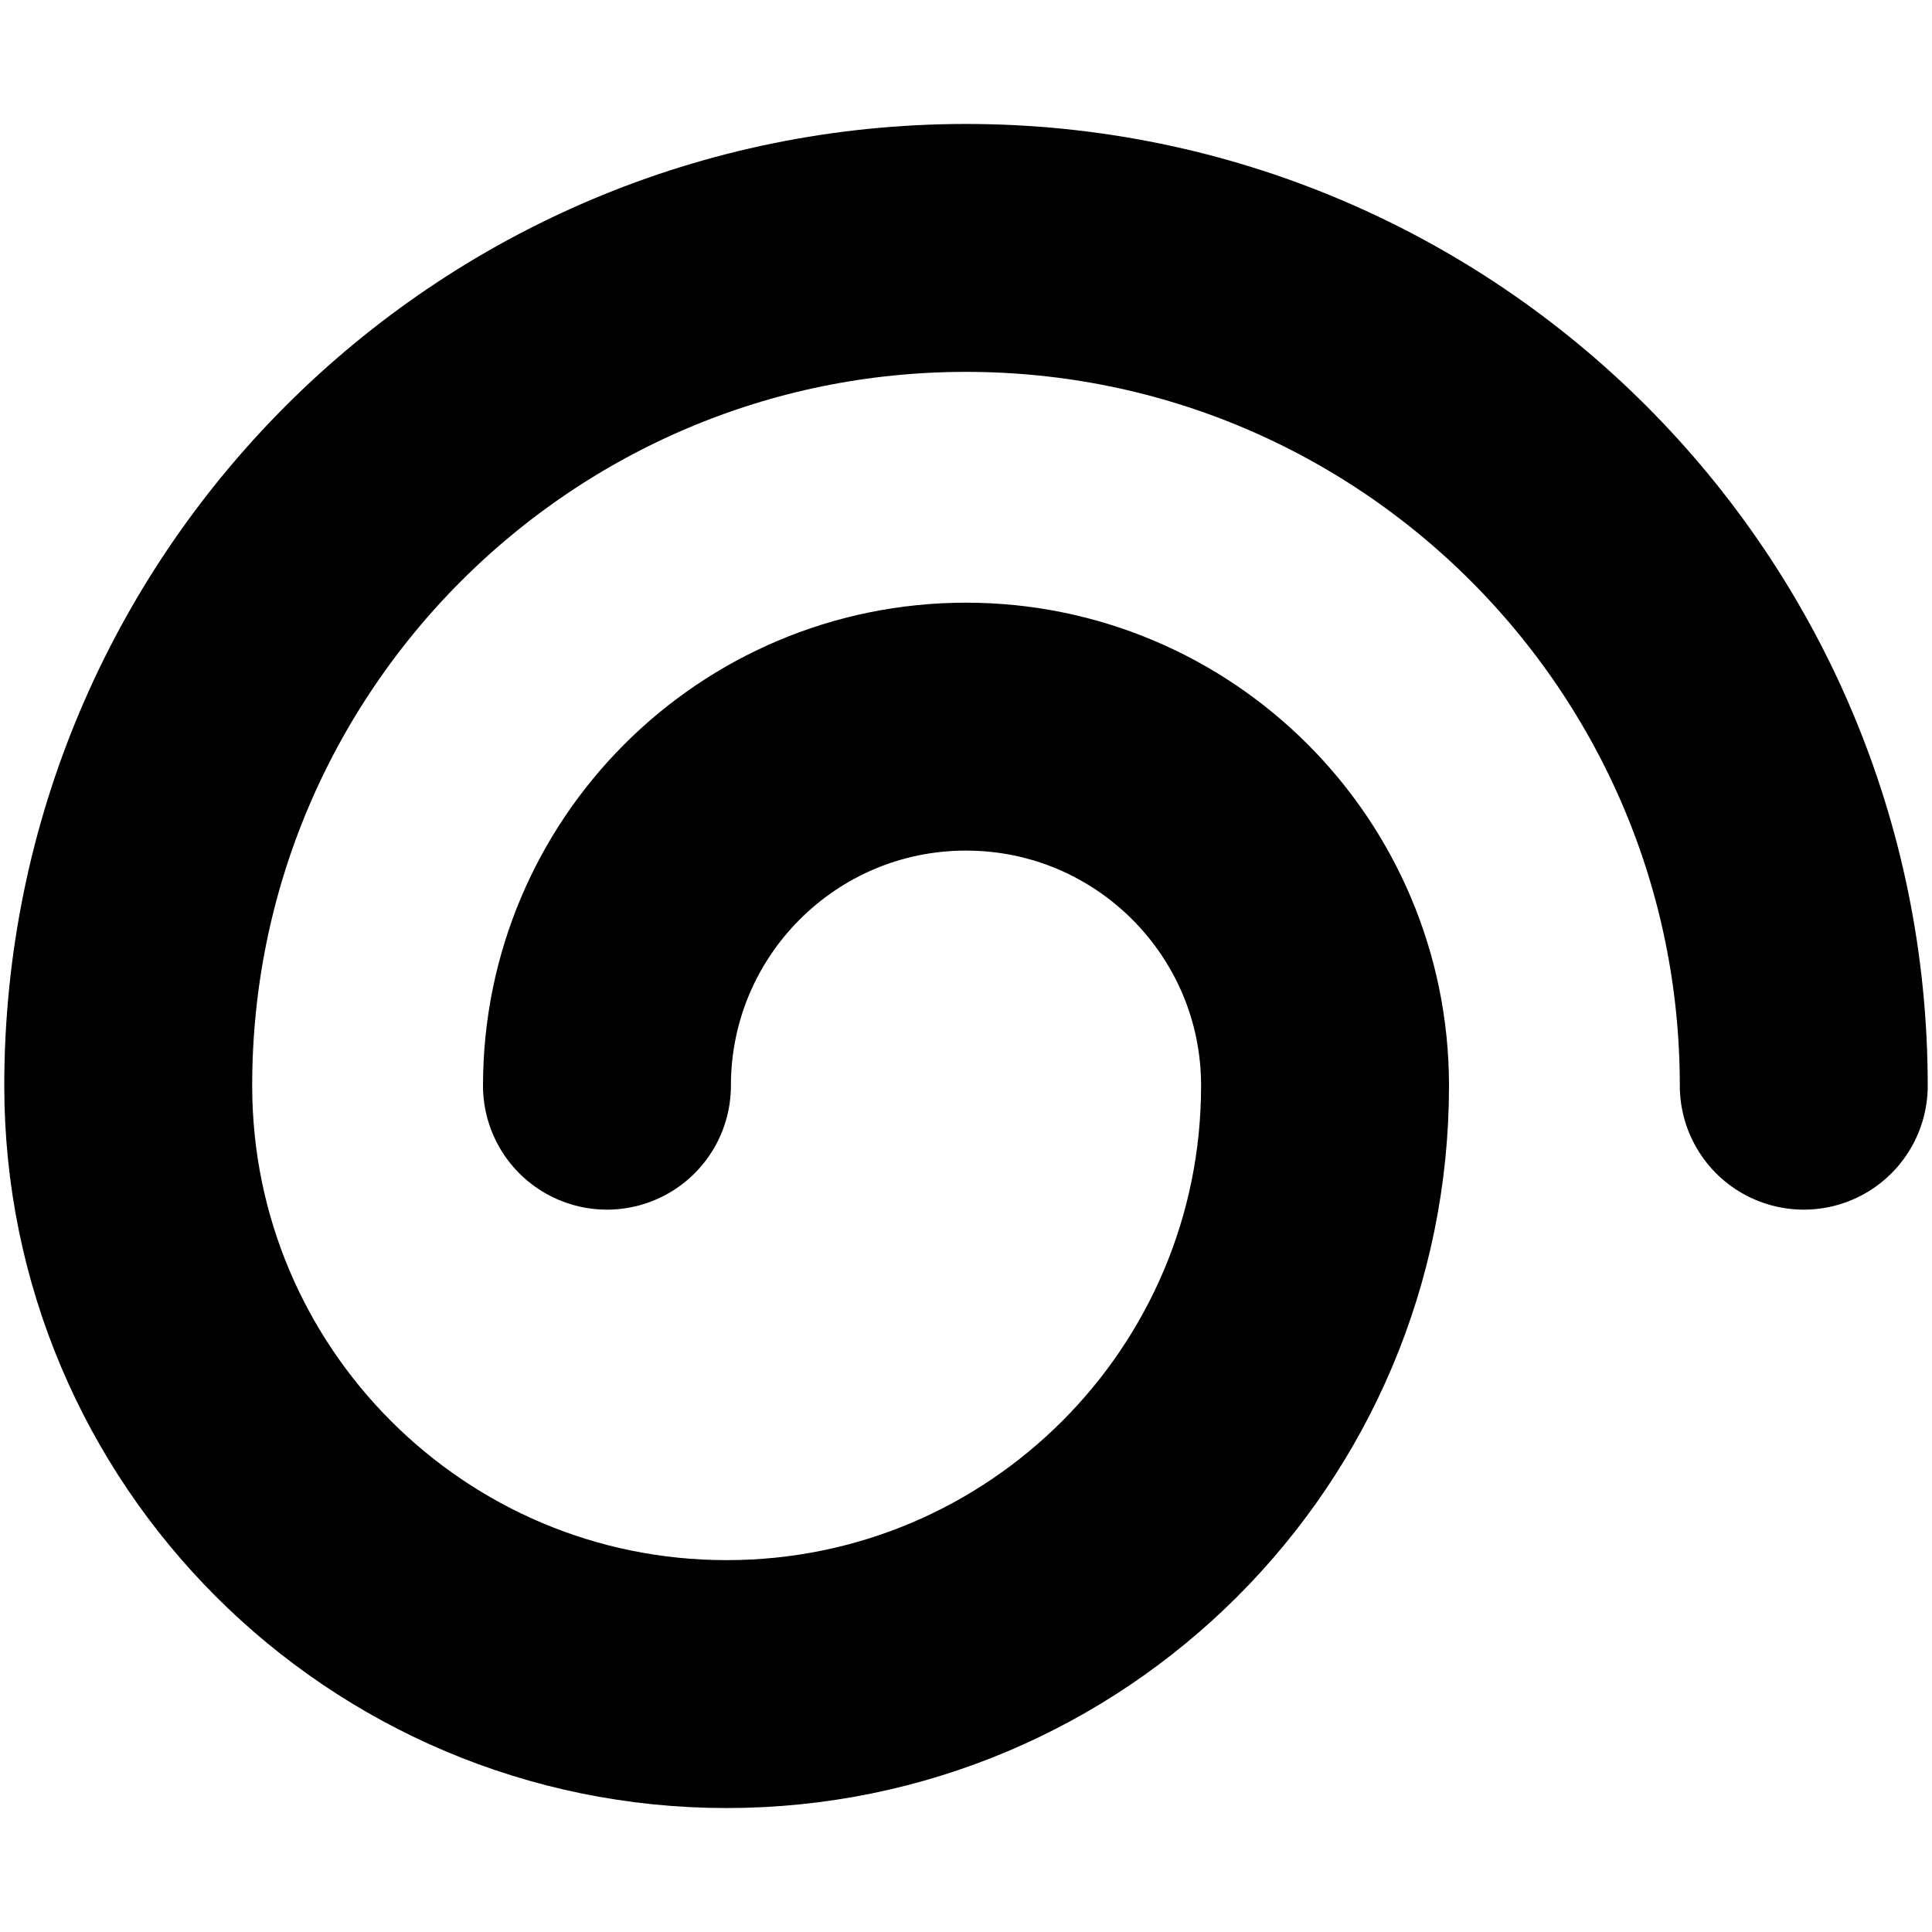
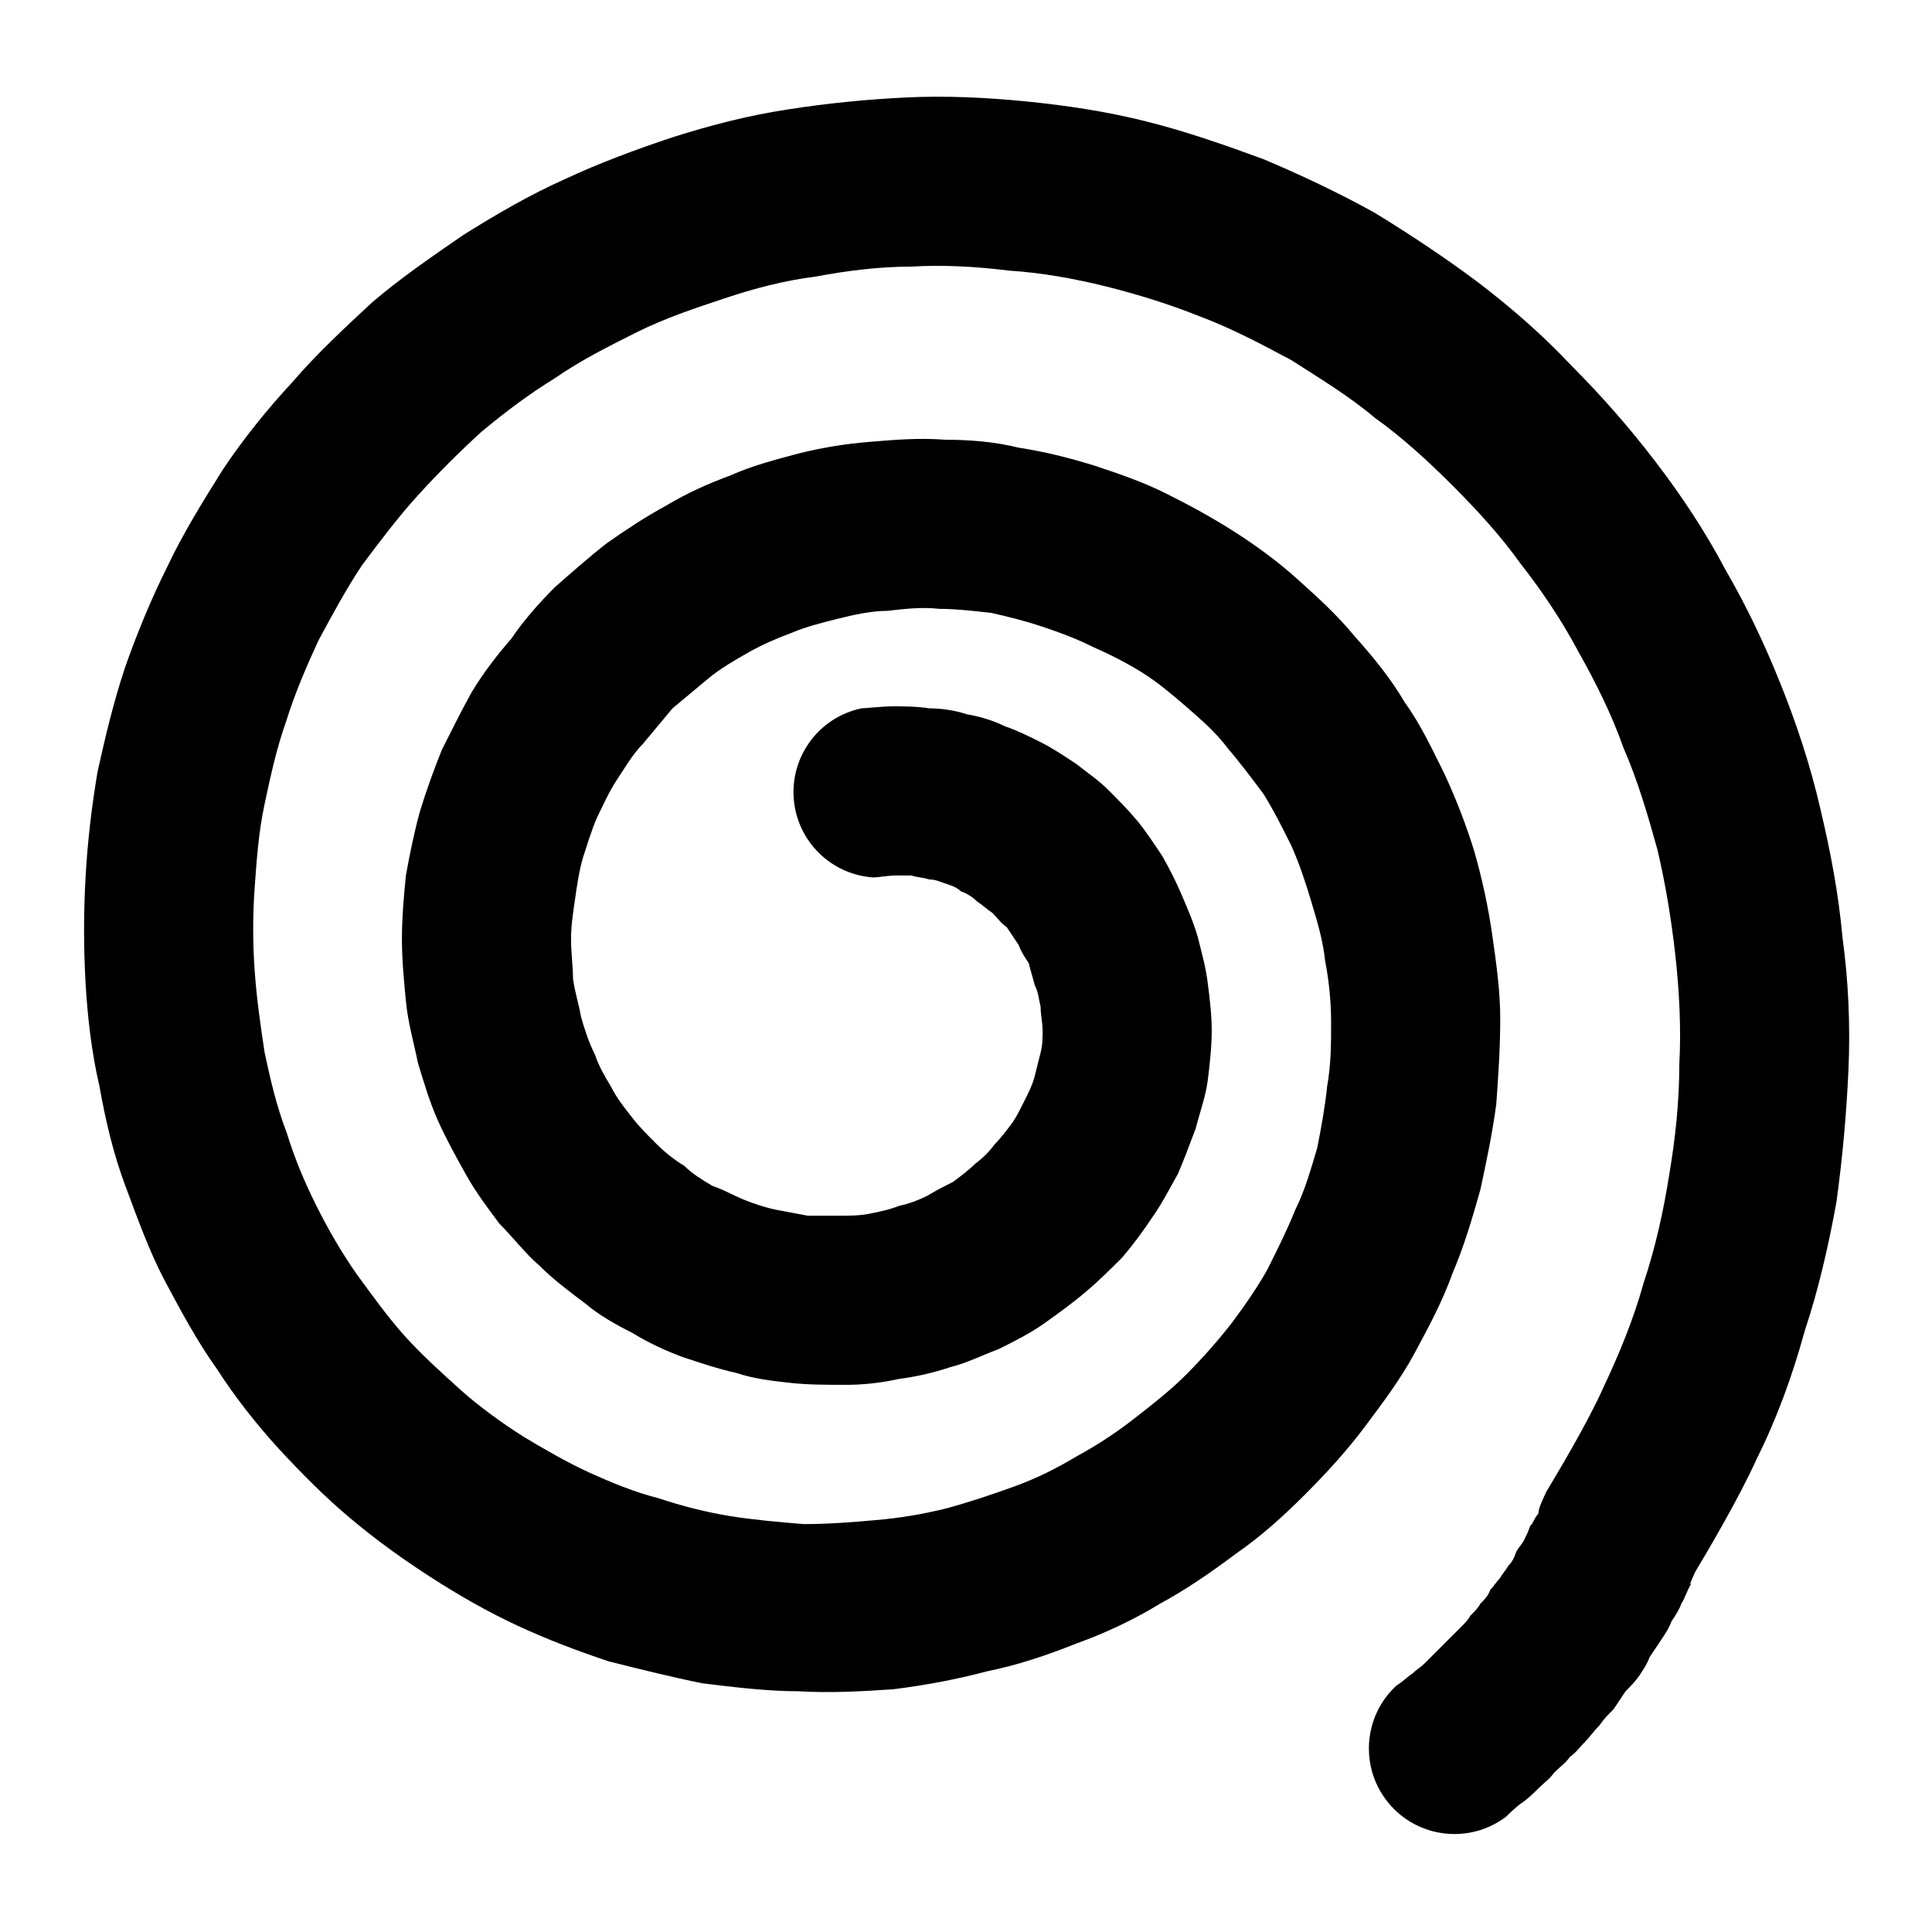
- <svg xmlns="http://www.w3.org/2000/svg" viewBox="-142 -254 452 452" width="16" height="16">
-   <path d="M0 0 A84 84 0 0 1 168 0 A140 140 0 0 1 -112 0 A196 196 0 0 1 280 0" fill="none" stroke="#000" stroke-width="58" stroke-linecap="round" />
+ <svg xmlns="http://www.w3.org/2000/svg" viewBox="-0.436 -0.495 0.971 0.971" width="16" height="16">
+   <path d="M0.003 -0.054C0.005 -0.054 0.011 -0.055 0.014 -0.055C0.017 -0.055 0.02 -0.055 0.022 -0.055C0.025 -0.054 0.028 -0.054 0.031 -0.053C0.034 -0.053 0.036 -0.052 0.039 -0.051C0.042 -0.05 0.045 -0.049 0.047 -0.047C0.05 -0.046 0.053 -0.044 0.055 -0.042C0.058 -0.04 0.06 -0.038 0.063 -0.036C0.065 -0.034 0.067 -0.031 0.07 -0.029C0.072 -0.026 0.074 -0.023 0.076 -0.02C0.077 -0.017 0.079 -0.014 0.081 -0.011C0.082 -0.007 0.083 -0.004 0.084 -0C0.086 0.004 0.086 0.007 0.087 0.011C0.087 0.015 0.088 0.019 0.088 0.023C0.088 0.027 0.088 0.03 0.087 0.034C0.086 0.038 0.085 0.042 0.084 0.046C0.083 0.05 0.081 0.054 0.079 0.058C0.077 0.062 0.075 0.066 0.073 0.069C0.07 0.073 0.067 0.077 0.064 0.08C0.061 0.084 0.058 0.087 0.054 0.09C0.051 0.093 0.047 0.096 0.043 0.099C0.039 0.101 0.035 0.103 0.03 0.106C0.026 0.108 0.021 0.11 0.016 0.111C0.011 0.113 0.006 0.114 0.001 0.115C-0.004 0.116 -0.009 0.116 -0.014 0.116C-0.019 0.116 -0.025 0.116 -0.03 0.116C-0.035 0.115 -0.041 0.114 -0.046 0.113C-0.051 0.112 -0.057 0.11 -0.062 0.108C-0.067 0.106 -0.072 0.103 -0.078 0.101C-0.083 0.098 -0.088 0.095 -0.092 0.091C-0.097 0.088 -0.102 0.084 -0.106 0.08C-0.11 0.076 -0.115 0.071 -0.118 0.067C-0.122 0.062 -0.126 0.057 -0.129 0.051C-0.132 0.046 -0.135 0.041 -0.137 0.035C-0.14 0.029 -0.142 0.023 -0.144 0.016C-0.145 0.01 -0.147 0.004 -0.148 -0.003C-0.148 -0.009 -0.149 -0.016 -0.149 -0.023C-0.149 -0.03 -0.148 -0.036 -0.147 -0.043C-0.146 -0.05 -0.145 -0.057 -0.143 -0.064C-0.141 -0.07 -0.139 -0.077 -0.136 -0.084C-0.133 -0.09 -0.13 -0.097 -0.126 -0.103C-0.122 -0.109 -0.118 -0.116 -0.113 -0.121C-0.108 -0.127 -0.103 -0.133 -0.098 -0.139C-0.092 -0.144 -0.086 -0.149 -0.08 -0.154C-0.074 -0.159 -0.067 -0.163 -0.06 -0.167C-0.053 -0.171 -0.046 -0.174 -0.038 -0.177C-0.031 -0.18 -0.023 -0.182 -0.015 -0.184C-0.007 -0.186 0.002 -0.188 0.01 -0.188C0.019 -0.189 0.027 -0.19 0.036 -0.189C0.044 -0.189 0.053 -0.188 0.062 -0.187C0.071 -0.185 0.079 -0.183 0.088 -0.18C0.097 -0.177 0.105 -0.174 0.113 -0.17C0.122 -0.166 0.13 -0.162 0.138 -0.157C0.146 -0.152 0.153 -0.146 0.16 -0.14C0.168 -0.133 0.175 -0.127 0.181 -0.119C0.187 -0.112 0.193 -0.104 0.199 -0.096C0.204 -0.088 0.208 -0.08 0.213 -0.07C0.217 -0.061 0.22 -0.052 0.223 -0.042C0.226 -0.032 0.229 -0.022 0.23 -0.012C0.232 -0.002 0.233 0.009 0.233 0.019C0.233 0.029 0.233 0.04 0.231 0.051C0.23 0.061 0.228 0.072 0.226 0.082C0.223 0.092 0.22 0.103 0.215 0.113C0.211 0.123 0.206 0.133 0.201 0.143C0.196 0.152 0.189 0.162 0.183 0.17C0.176 0.179 0.168 0.188 0.16 0.196C0.152 0.204 0.143 0.211 0.134 0.218C0.125 0.225 0.116 0.231 0.105 0.237C0.095 0.243 0.085 0.248 0.074 0.252C0.063 0.256 0.051 0.26 0.04 0.263C0.028 0.266 0.016 0.268 0.004 0.269C-0.007 0.27 -0.02 0.271 -0.032 0.271C-0.044 0.27 -0.056 0.269 -0.069 0.267C-0.081 0.265 -0.093 0.262 -0.105 0.258C-0.117 0.255 -0.129 0.25 -0.14 0.245C-0.151 0.24 -0.163 0.233 -0.173 0.227C-0.184 0.22 -0.195 0.212 -0.204 0.204C-0.214 0.195 -0.224 0.186 -0.233 0.176C-0.241 0.167 -0.249 0.156 -0.257 0.145C-0.264 0.135 -0.271 0.123 -0.277 0.111C-0.283 0.099 -0.288 0.087 -0.292 0.074C-0.297 0.061 -0.3 0.048 -0.303 0.034C-0.305 0.021 -0.307 0.007 -0.308 -0.007C-0.309 -0.021 -0.309 -0.035 -0.308 -0.049C-0.307 -0.063 -0.306 -0.077 -0.303 -0.091C-0.3 -0.105 -0.297 -0.119 -0.292 -0.133C-0.288 -0.146 -0.282 -0.16 -0.276 -0.173C-0.269 -0.186 -0.262 -0.199 -0.254 -0.211C-0.245 -0.223 -0.236 -0.235 -0.226 -0.246C-0.216 -0.257 -0.205 -0.268 -0.194 -0.278C-0.182 -0.288 -0.17 -0.297 -0.157 -0.305C-0.144 -0.314 -0.13 -0.321 -0.116 -0.328C-0.102 -0.335 -0.087 -0.34 -0.072 -0.345C-0.057 -0.35 -0.042 -0.354 -0.026 -0.356C-0.01 -0.359 0.006 -0.361 0.022 -0.361C0.038 -0.362 0.055 -0.361 0.071 -0.359C0.087 -0.358 0.104 -0.355 0.12 -0.351C0.136 -0.347 0.152 -0.342 0.167 -0.336C0.183 -0.33 0.198 -0.322 0.213 -0.314C0.227 -0.305 0.242 -0.296 0.255 -0.285C0.269 -0.275 0.282 -0.263 0.294 -0.251C0.306 -0.239 0.318 -0.226 0.328 -0.212C0.339 -0.198 0.349 -0.183 0.357 -0.168C0.366 -0.152 0.374 -0.136 0.38 -0.119C0.387 -0.103 0.392 -0.086 0.397 -0.068C0.401 -0.051 0.404 -0.033 0.406 -0.015C0.408 0.003 0.409 0.022 0.408 0.04C0.408 0.059 0.406 0.077 0.403 0.095C0.4 0.114 0.396 0.132 0.39 0.15C0.385 0.168 0.378 0.185 0.37 0.202C0.362 0.22 0.347 0.245 0.341 0.255C0.336 0.266 0.338 0.263 0.337 0.266C0.335 0.268 0.335 0.27 0.333 0.272C0.332 0.275 0.331 0.277 0.33 0.279C0.329 0.281 0.327 0.283 0.326 0.285C0.325 0.288 0.324 0.29 0.322 0.292C0.321 0.294 0.319 0.296 0.318 0.298C0.316 0.3 0.315 0.302 0.313 0.304C0.312 0.307 0.31 0.309 0.308 0.311C0.307 0.313 0.305 0.315 0.303 0.317C0.302 0.319 0.3 0.321 0.298 0.323C0.296 0.325 0.294 0.327 0.292 0.329C0.29 0.331 0.288 0.333 0.286 0.335C0.284 0.337 0.282 0.339 0.28 0.341C0.278 0.343 0.276 0.344 0.274 0.346C0.271 0.348 0.268 0.351 0.266 0.352A0.043 0.043 0 0 0 0.321 0.418C0.322 0.417 0.326 0.413 0.329 0.411C0.332 0.409 0.335 0.406 0.337 0.404C0.34 0.401 0.343 0.399 0.345 0.396C0.348 0.393 0.351 0.391 0.353 0.388C0.356 0.386 0.358 0.383 0.361 0.38C0.363 0.378 0.365 0.375 0.368 0.372C0.37 0.369 0.372 0.367 0.375 0.364C0.377 0.361 0.379 0.358 0.381 0.355C0.383 0.353 0.386 0.35 0.388 0.347C0.39 0.344 0.392 0.341 0.393 0.338C0.395 0.335 0.397 0.332 0.399 0.329C0.401 0.326 0.403 0.323 0.404 0.32C0.406 0.317 0.408 0.314 0.409 0.311C0.411 0.308 0.412 0.304 0.414 0.301C0.415 0.299 0.411 0.306 0.416 0.295C0.422 0.285 0.438 0.258 0.447 0.238C0.457 0.218 0.465 0.196 0.471 0.174C0.478 0.153 0.483 0.131 0.487 0.109C0.49 0.087 0.492 0.065 0.493 0.043C0.494 0.02 0.493 -0.002 0.49 -0.024C0.488 -0.046 0.484 -0.067 0.479 -0.088C0.474 -0.11 0.467 -0.131 0.459 -0.151C0.451 -0.171 0.442 -0.19 0.431 -0.209C0.421 -0.228 0.409 -0.246 0.396 -0.263C0.383 -0.28 0.369 -0.296 0.354 -0.311C0.34 -0.326 0.324 -0.34 0.307 -0.353C0.291 -0.365 0.273 -0.377 0.255 -0.388C0.237 -0.398 0.218 -0.407 0.199 -0.415C0.18 -0.422 0.16 -0.429 0.14 -0.434C0.12 -0.439 0.1 -0.442 0.08 -0.444C0.06 -0.446 0.039 -0.447 0.019 -0.446C-0.001 -0.445 -0.021 -0.443 -0.04 -0.44C-0.06 -0.437 -0.079 -0.432 -0.098 -0.426C-0.116 -0.42 -0.135 -0.413 -0.152 -0.405C-0.17 -0.397 -0.187 -0.387 -0.203 -0.377C-0.219 -0.366 -0.235 -0.355 -0.249 -0.343C-0.263 -0.33 -0.277 -0.317 -0.289 -0.303C-0.302 -0.289 -0.314 -0.274 -0.324 -0.259C-0.334 -0.243 -0.344 -0.227 -0.352 -0.21C-0.36 -0.194 -0.367 -0.177 -0.373 -0.16C-0.379 -0.142 -0.383 -0.125 -0.387 -0.107C-0.39 -0.089 -0.392 -0.072 -0.393 -0.054C-0.394 -0.036 -0.394 -0.019 -0.393 -0.001C-0.392 0.016 -0.39 0.034 -0.386 0.051C-0.383 0.068 -0.379 0.085 -0.373 0.101C-0.367 0.117 -0.361 0.134 -0.353 0.149C-0.345 0.164 -0.337 0.179 -0.327 0.193C-0.318 0.207 -0.307 0.221 -0.296 0.233C-0.284 0.246 -0.272 0.258 -0.26 0.268C-0.247 0.279 -0.233 0.289 -0.219 0.298C-0.205 0.307 -0.191 0.315 -0.176 0.322C-0.161 0.329 -0.145 0.335 -0.13 0.34C-0.114 0.344 -0.098 0.348 -0.083 0.351C-0.067 0.353 -0.05 0.355 -0.035 0.355C-0.018 0.356 -0.002 0.355 0.013 0.354C0.029 0.352 0.045 0.349 0.06 0.345C0.075 0.342 0.09 0.337 0.105 0.331C0.119 0.326 0.134 0.319 0.147 0.311C0.16 0.304 0.173 0.295 0.185 0.286C0.198 0.277 0.209 0.267 0.22 0.256C0.231 0.245 0.241 0.234 0.25 0.222C0.259 0.21 0.268 0.198 0.275 0.185C0.282 0.172 0.289 0.159 0.294 0.145C0.3 0.131 0.304 0.117 0.308 0.103C0.311 0.089 0.314 0.075 0.316 0.06C0.317 0.046 0.318 0.032 0.318 0.017C0.318 0.003 0.316 -0.011 0.314 -0.025C0.312 -0.039 0.309 -0.053 0.305 -0.067C0.301 -0.08 0.296 -0.093 0.29 -0.106C0.284 -0.118 0.278 -0.131 0.27 -0.142C0.263 -0.154 0.254 -0.165 0.245 -0.175C0.236 -0.186 0.226 -0.195 0.216 -0.204C0.206 -0.213 0.195 -0.221 0.184 -0.228C0.173 -0.235 0.162 -0.241 0.15 -0.247C0.138 -0.253 0.126 -0.257 0.114 -0.261C0.101 -0.265 0.089 -0.268 0.076 -0.27C0.064 -0.273 0.051 -0.274 0.039 -0.274C0.026 -0.275 0.014 -0.274 0.002 -0.273C-0.011 -0.272 -0.023 -0.27 -0.035 -0.267C-0.046 -0.264 -0.058 -0.261 -0.069 -0.256C-0.08 -0.252 -0.091 -0.247 -0.101 -0.241C-0.112 -0.235 -0.121 -0.229 -0.131 -0.222C-0.14 -0.215 -0.149 -0.207 -0.157 -0.2C-0.165 -0.192 -0.173 -0.183 -0.179 -0.174C-0.186 -0.166 -0.193 -0.157 -0.199 -0.147C-0.204 -0.138 -0.209 -0.128 -0.214 -0.118C-0.218 -0.108 -0.222 -0.097 -0.225 -0.087C-0.228 -0.076 -0.23 -0.066 -0.232 -0.055C-0.233 -0.045 -0.234 -0.034 -0.234 -0.023C-0.234 -0.013 -0.233 -0.002 -0.232 0.008C-0.231 0.019 -0.228 0.029 -0.226 0.039C-0.223 0.049 -0.22 0.059 -0.216 0.068C-0.212 0.077 -0.207 0.086 -0.202 0.095C-0.197 0.104 -0.191 0.112 -0.185 0.12C-0.178 0.127 -0.172 0.135 -0.165 0.141C-0.158 0.148 -0.15 0.154 -0.142 0.16C-0.135 0.166 -0.126 0.171 -0.118 0.175C-0.11 0.18 -0.101 0.184 -0.093 0.187C-0.084 0.19 -0.075 0.193 -0.066 0.195C-0.057 0.198 -0.048 0.199 -0.039 0.2C-0.03 0.201 -0.02 0.201 -0.011 0.201C-0.002 0.201 0.007 0.2 0.016 0.198C0.024 0.197 0.033 0.195 0.042 0.192C0.05 0.19 0.058 0.186 0.066 0.183C0.074 0.179 0.082 0.175 0.089 0.17C0.096 0.165 0.103 0.16 0.11 0.154C0.116 0.149 0.122 0.143 0.128 0.137C0.134 0.13 0.139 0.123 0.143 0.117C0.148 0.11 0.152 0.102 0.156 0.095C0.159 0.088 0.162 0.08 0.165 0.072C0.167 0.064 0.17 0.056 0.171 0.048C0.172 0.04 0.173 0.031 0.173 0.023C0.173 0.015 0.172 0.007 0.171 -0.001C0.17 -0.009 0.168 -0.016 0.166 -0.024C0.164 -0.031 0.161 -0.038 0.158 -0.045C0.155 -0.052 0.152 -0.058 0.148 -0.065C0.144 -0.071 0.14 -0.077 0.136 -0.082C0.131 -0.088 0.126 -0.093 0.121 -0.098C0.116 -0.103 0.11 -0.107 0.105 -0.111C0.099 -0.115 0.093 -0.119 0.087 -0.122C0.081 -0.125 0.075 -0.128 0.069 -0.13C0.063 -0.133 0.056 -0.135 0.05 -0.136C0.044 -0.138 0.037 -0.139 0.031 -0.139C0.025 -0.14 0.018 -0.14 0.013 -0.14C0.007 -0.14 -0.001 -0.139 -0.003 -0.139A0.043 0.043 0 0 0 0.003 -0.054Z" fill="#000" />
</svg>
